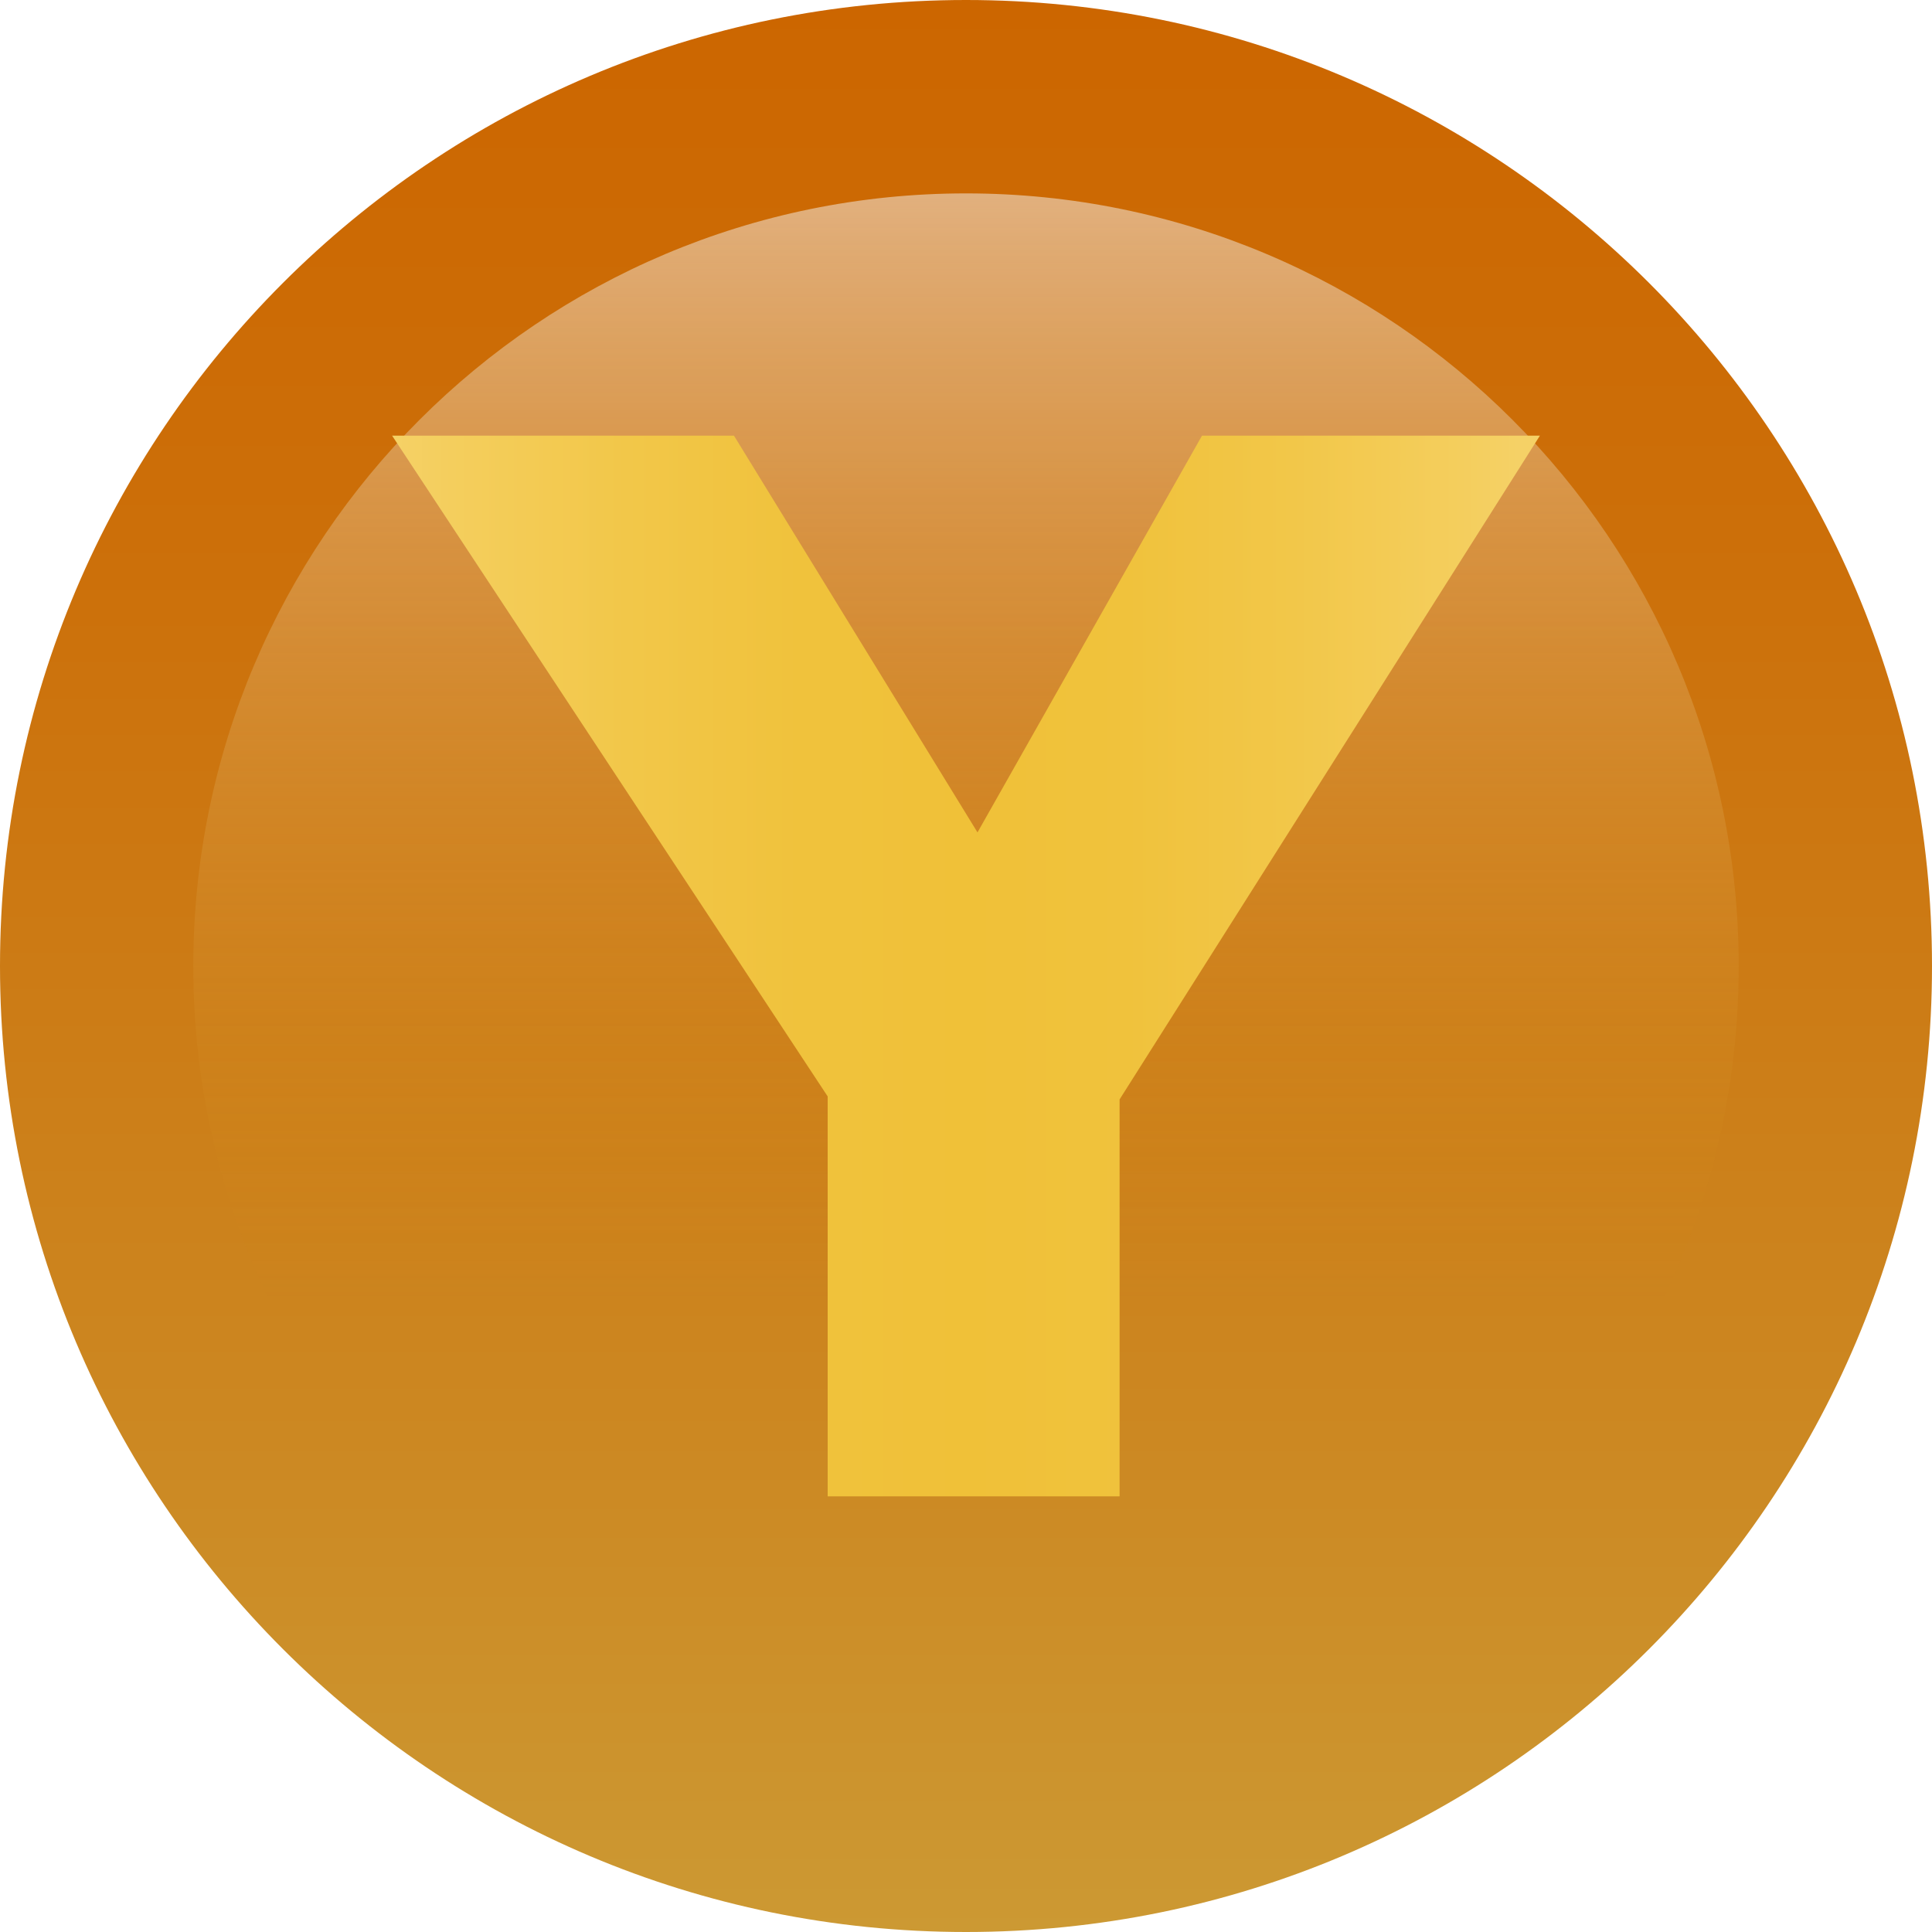
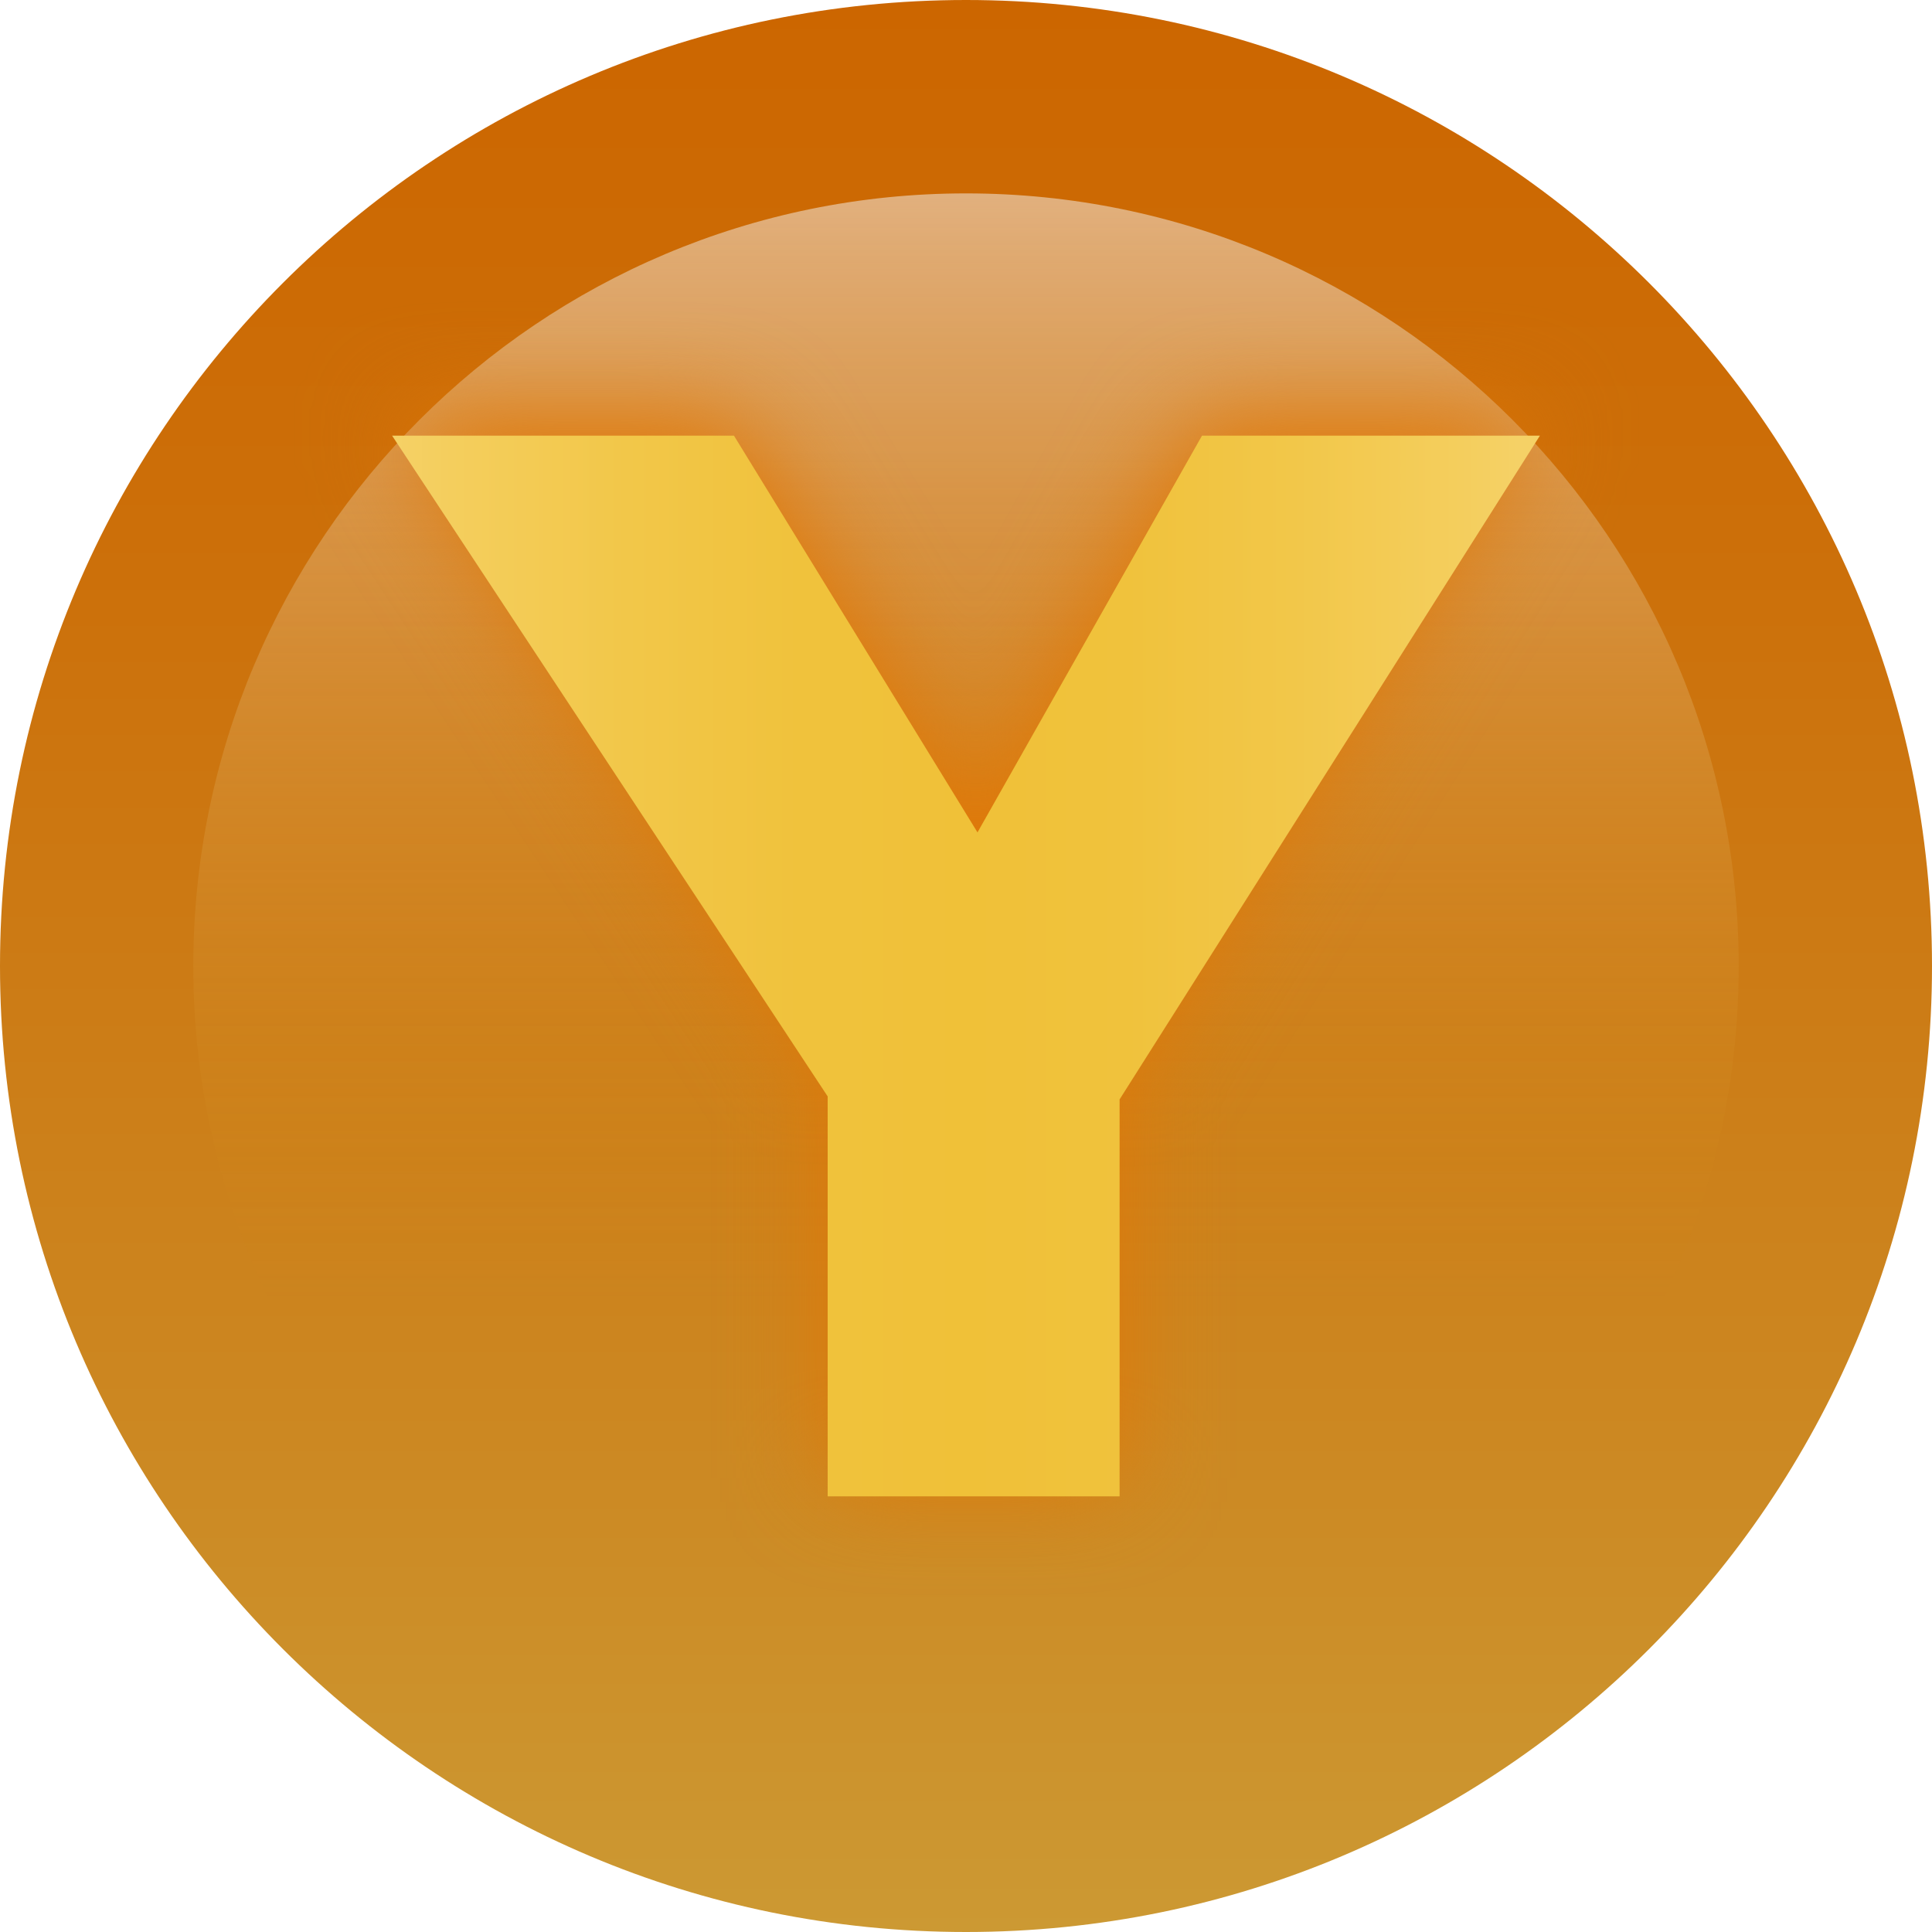
<svg xmlns="http://www.w3.org/2000/svg" width="20" height="20" xml:space="preserve">
  <defs>
-     </defs>
+     <filter id="c" x="-.102" y="-.111" width="1.205" height="1.221" color-interpolation-filters="sRGB">
+       <feGaussianBlur stdDeviation=".506" />
+     </filter>
+   </defs>
  <linearGradient id="a" x1="10" x2="10" y2="20" gradientUnits="userSpaceOnUse">
    <stop stop-color="#c60" offset="0" />
    <stop stop-color="#CC6F09" offset=".277" />
    <stop stop-color="#CC8721" offset=".728" />
    <stop stop-color="#c93" offset="1" />
  </linearGradient>
  <circle cx="10" cy="10" r="10" fill="url(#a)" />
  <linearGradient id="b" x1="10" x2="10" y1="2.001" y2="16.32" gradientUnits="userSpaceOnUse">
    <stop stop-color="#F7F7F8" stop-opacity=".5" offset="0" />
    <stop stop-color="#D48800" stop-opacity="0" offset=".8" />
  </linearGradient>
  <circle cx="10" cy="10.001" r="7.999" fill="url(#b)" />
  <linearGradient id="d" x1="4.059" x2="15.941" y1="10" y2="10" gradientUnits="userSpaceOnUse">
    <stop stop-color="#F5D166" offset="0" />
    <stop stop-color="#F4CE5D" offset=".052" />
    <stop stop-color="#F2C749" offset=".204" />
    <stop stop-color="#F0C23C" offset=".355" />
    <stop stop-color="#F0C138" offset=".5" />
    <stop stop-color="#F0C23C" offset=".64" />
    <stop stop-color="#F2C749" offset=".784" />
    <stop stop-color="#F4CE5D" offset=".931" />
    <stop stop-color="#F5D166" offset=".981" />
  </linearGradient>
+   <path transform="translate(0 -.18538)" fill="#e07807" fill-opacity=".965" filter="url(#c)" style="mix-blend-mode:normal" d="M10.119 8.617 7.598 4.51H4.059l4.509 6.84v4.14h3.022v-4.109l4.351-6.871h-3.498z" />
  <path fill="url(#d)" d="m12.443 4.51-2.324 4.107L7.598 4.51H4.059l4.509 6.84v4.14h3.022v-4.109l4.351-6.871z" />
</svg>
